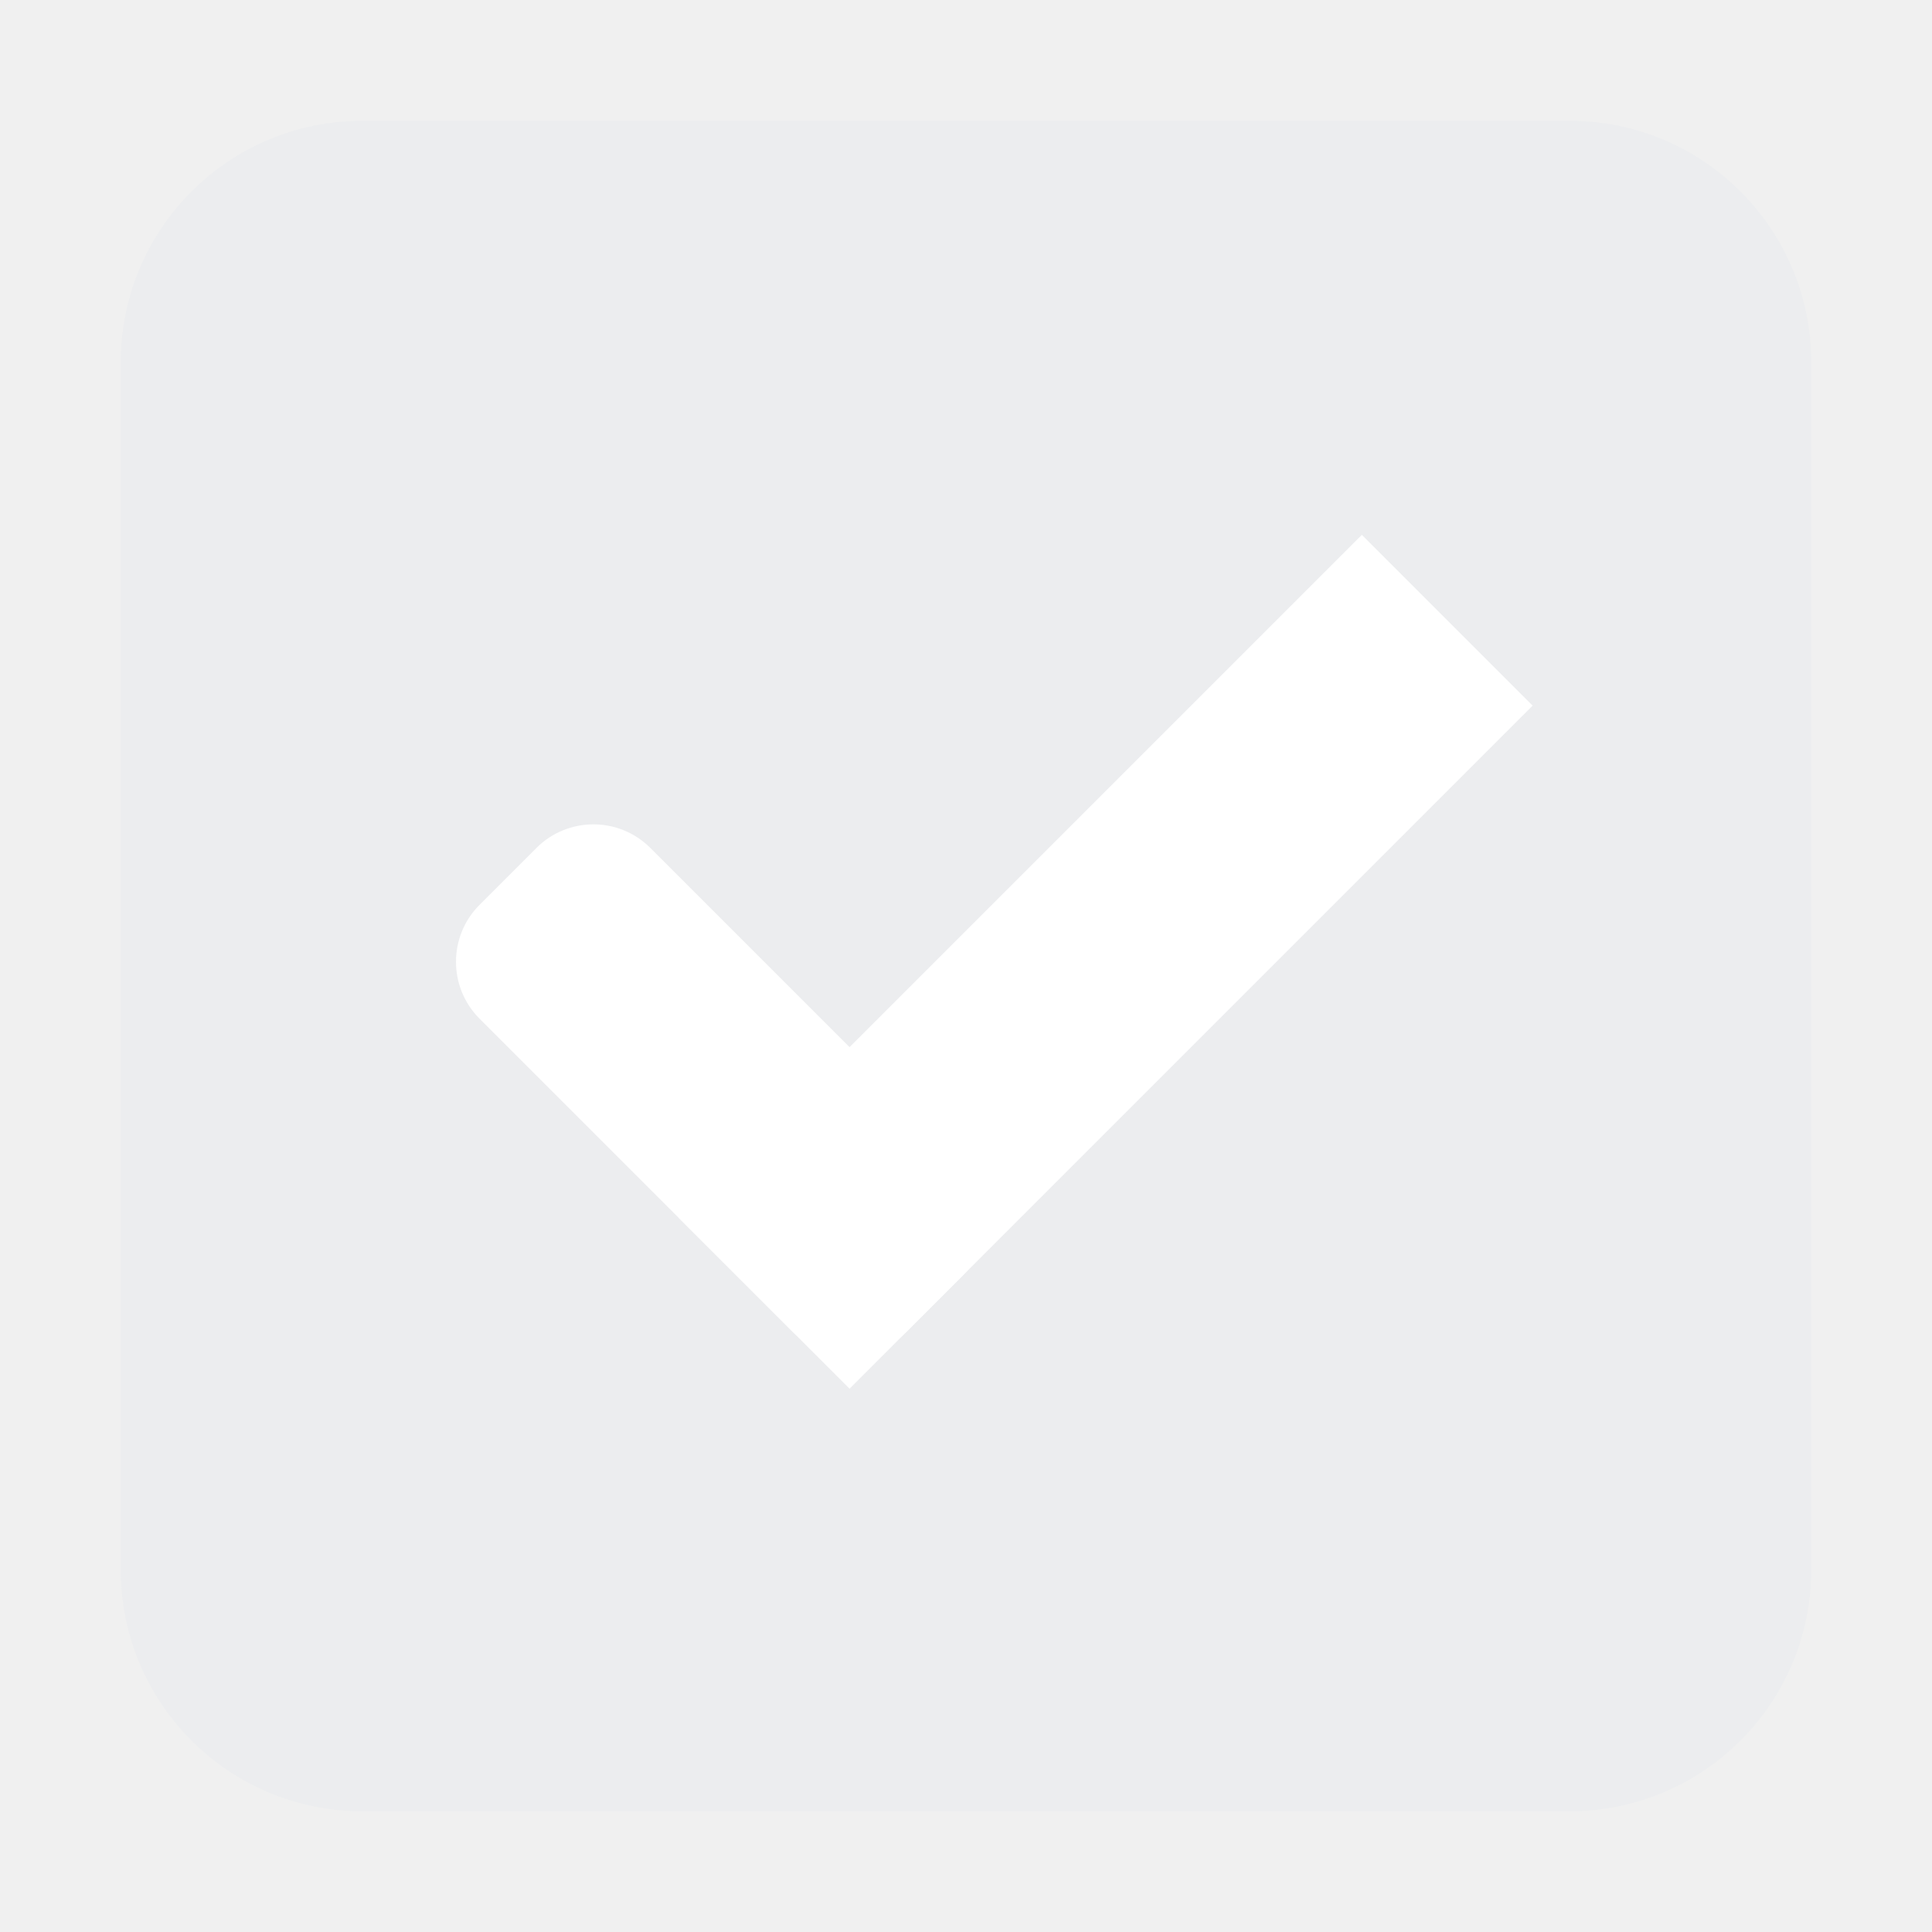
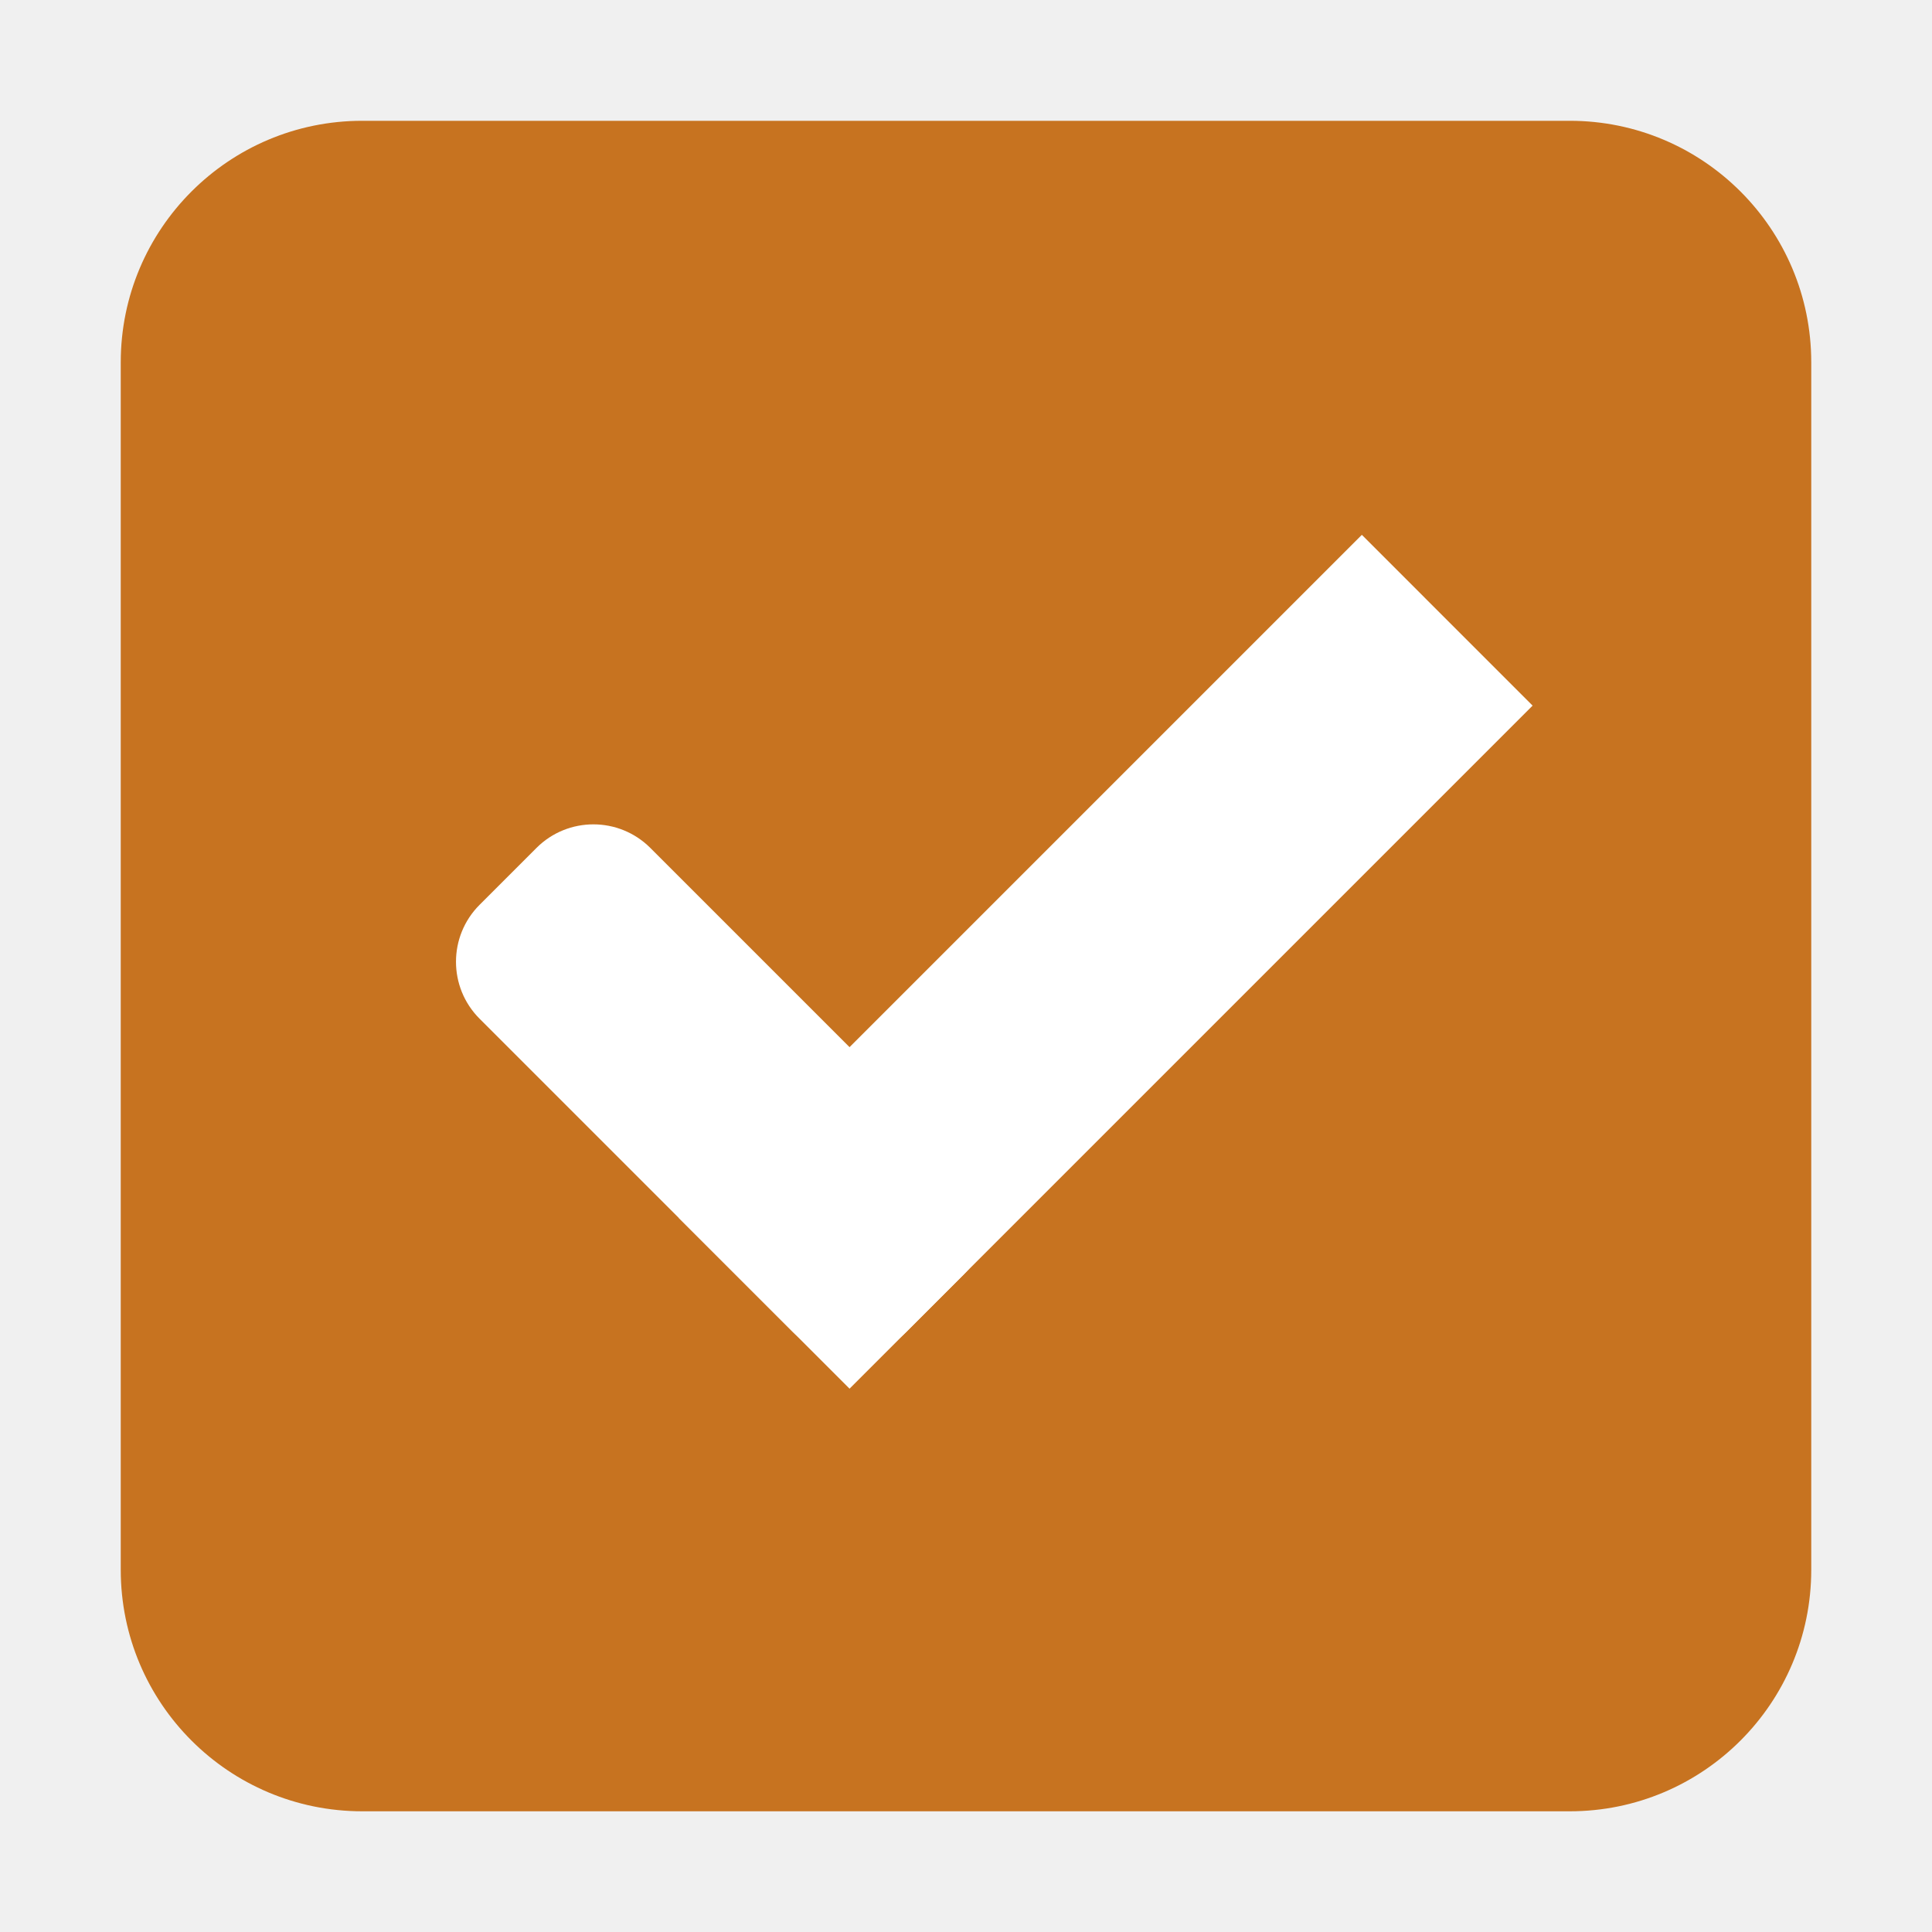
<svg xmlns="http://www.w3.org/2000/svg" width="16" height="16" id="svg2" version="1.1">
  <defs id="defs4">
    <linearGradient id="linearGradient7704">
      <stop style="stop-color:#4080fb;stop-opacity:0.745;" offset="0" id="stop7706" />
      <stop style="stop-color:#4080fb;stop-opacity:0.492;" offset="1" id="stop7708" />
    </linearGradient>
    <linearGradient id="linearGradient7694">
      <stop style="stop-color:#0f0f0f;stop-opacity:1;" offset="0" id="stop7696" />
      <stop id="stop7698" offset="0.078" style="stop-color:#171717;stop-opacity:1;" />
      <stop style="stop-color:#171717;stop-opacity:1;" offset="0.974" id="stop7700" />
      <stop style="stop-color:#1b1b1b;stop-opacity:1;" offset="1" id="stop7702" />
    </linearGradient>
    <linearGradient id="linearGradient3969-0-4-9">
      <stop style="stop-color:#353537;stop-opacity:1;" offset="0" id="stop3971-2-2-7" />
      <stop style="stop-color:#4d4f52;stop-opacity:1;" offset="1" id="stop3973-0-5-3" />
    </linearGradient>
  </defs>
  <g id="layer1" transform="translate(0,-1036.362)">
    <g id="checkbox-checked-dark" transform="translate(16.83713,14.01041)">
      <g transform="translate(-52.83713,1021.99)" style="display:inline;opacity:1" id="checkbox-checked">
        <g id="checkbox-unchecked-5" style="display:inline" transform="translate(19,0)">
          <g id="sdsd-7">
            <g transform="translate(0,-30)" id="scdsdcd-5">
              <g transform="matrix(0.9295198,0,0,0.9291437,-156.7507,-212.9618)" id="g15812-6-6-1-5" style="display:inline">
                <g style="display:inline" id="g5489-2-9-6-8-8-53" transform="matrix(0.5089163,0,0,0.5173982,161.7932,197.5643)">
                  <g id="g5428-8-1-4-0-0-4" />
                </g>
              </g>
              <rect style="color:#000000;display:inline;overflow:visible;visibility:visible;fill:none;stroke:none;stroke-width:2;marker:none;enable-background:accumulate" id="rect13523-7" width="16" height="16" x="17" y="30.362" />
              <g id="g5400-6">
-                 <rect rx="2" y="31.362" x="18" height="14" width="14" id="rect5147-9-1-5-7-6-7" style="color:#000000;display:inline;overflow:visible;visibility:visible;fill:#ecedef;fill-opacity:1;stroke:#000000;stroke-width:0;stroke-linecap:butt;stroke-linejoin:round;stroke-miterlimit:4;stroke-dasharray:none;stroke-dashoffset:0;stroke-opacity:1;marker:none;enable-background:accumulate" ry="2" />
+                 <rect rx="2" y="31.362" x="18" height="14" width="14" id="rect5147-9-1-5-7-6-7" style="color:#000000;display:inline;overflow:visible;visibility:visible;fill:#C77320;fill-opacity:1;stroke:#000000;stroke-width:0;stroke-linecap:butt;stroke-linejoin:round;stroke-miterlimit:4;stroke-dasharray:none;stroke-dashoffset:0;stroke-opacity:1;marker:none;enable-background:accumulate" ry="2" />
              </g>
            </g>
          </g>
        </g>
        <g id="checkbox-checked-dark-7" transform="translate(36,-1036)" style="display:inline">
          <g id="g3981-6-4" transform="matrix(0.7071068,0.7071068,-0.7071068,0.7071068,729.9547,305.0582)" style="opacity:0.85;fill:#1a1a1a;fill-opacity:1" />
          <g id="g4049-2" transform="matrix(0.7071068,0.7071068,-0.7071068,0.7071068,727.9444,295.3112)">
            <g id="g4056-7" transform="translate(12.37438,11.53123)">
              <g id="g3981-0" transform="translate(-3,-4.999983)" style="fill:#3b3c3e;fill-opacity:1">
                <rect ry="0.667" rx="0.667" y="1033.362" x="8" height="2" width="5" id="rect3977-39" style="fill:#ffffff;fill-opacity:1;stroke:none" />
                <rect ry="0" y="1027.362" x="11" height="8" width="2" id="rect3979-7" style="fill:#ffffff;fill-opacity:1;stroke:none" />
              </g>
              <rect style="fill:#eeeeee;fill-opacity:0;stroke:none" id="rect4047-81" width="3" height="1" x="5" y="-8" transform="translate(0,1036.362)" />
            </g>
          </g>
        </g>
      </g>
    </g>
  </g>
</svg>
